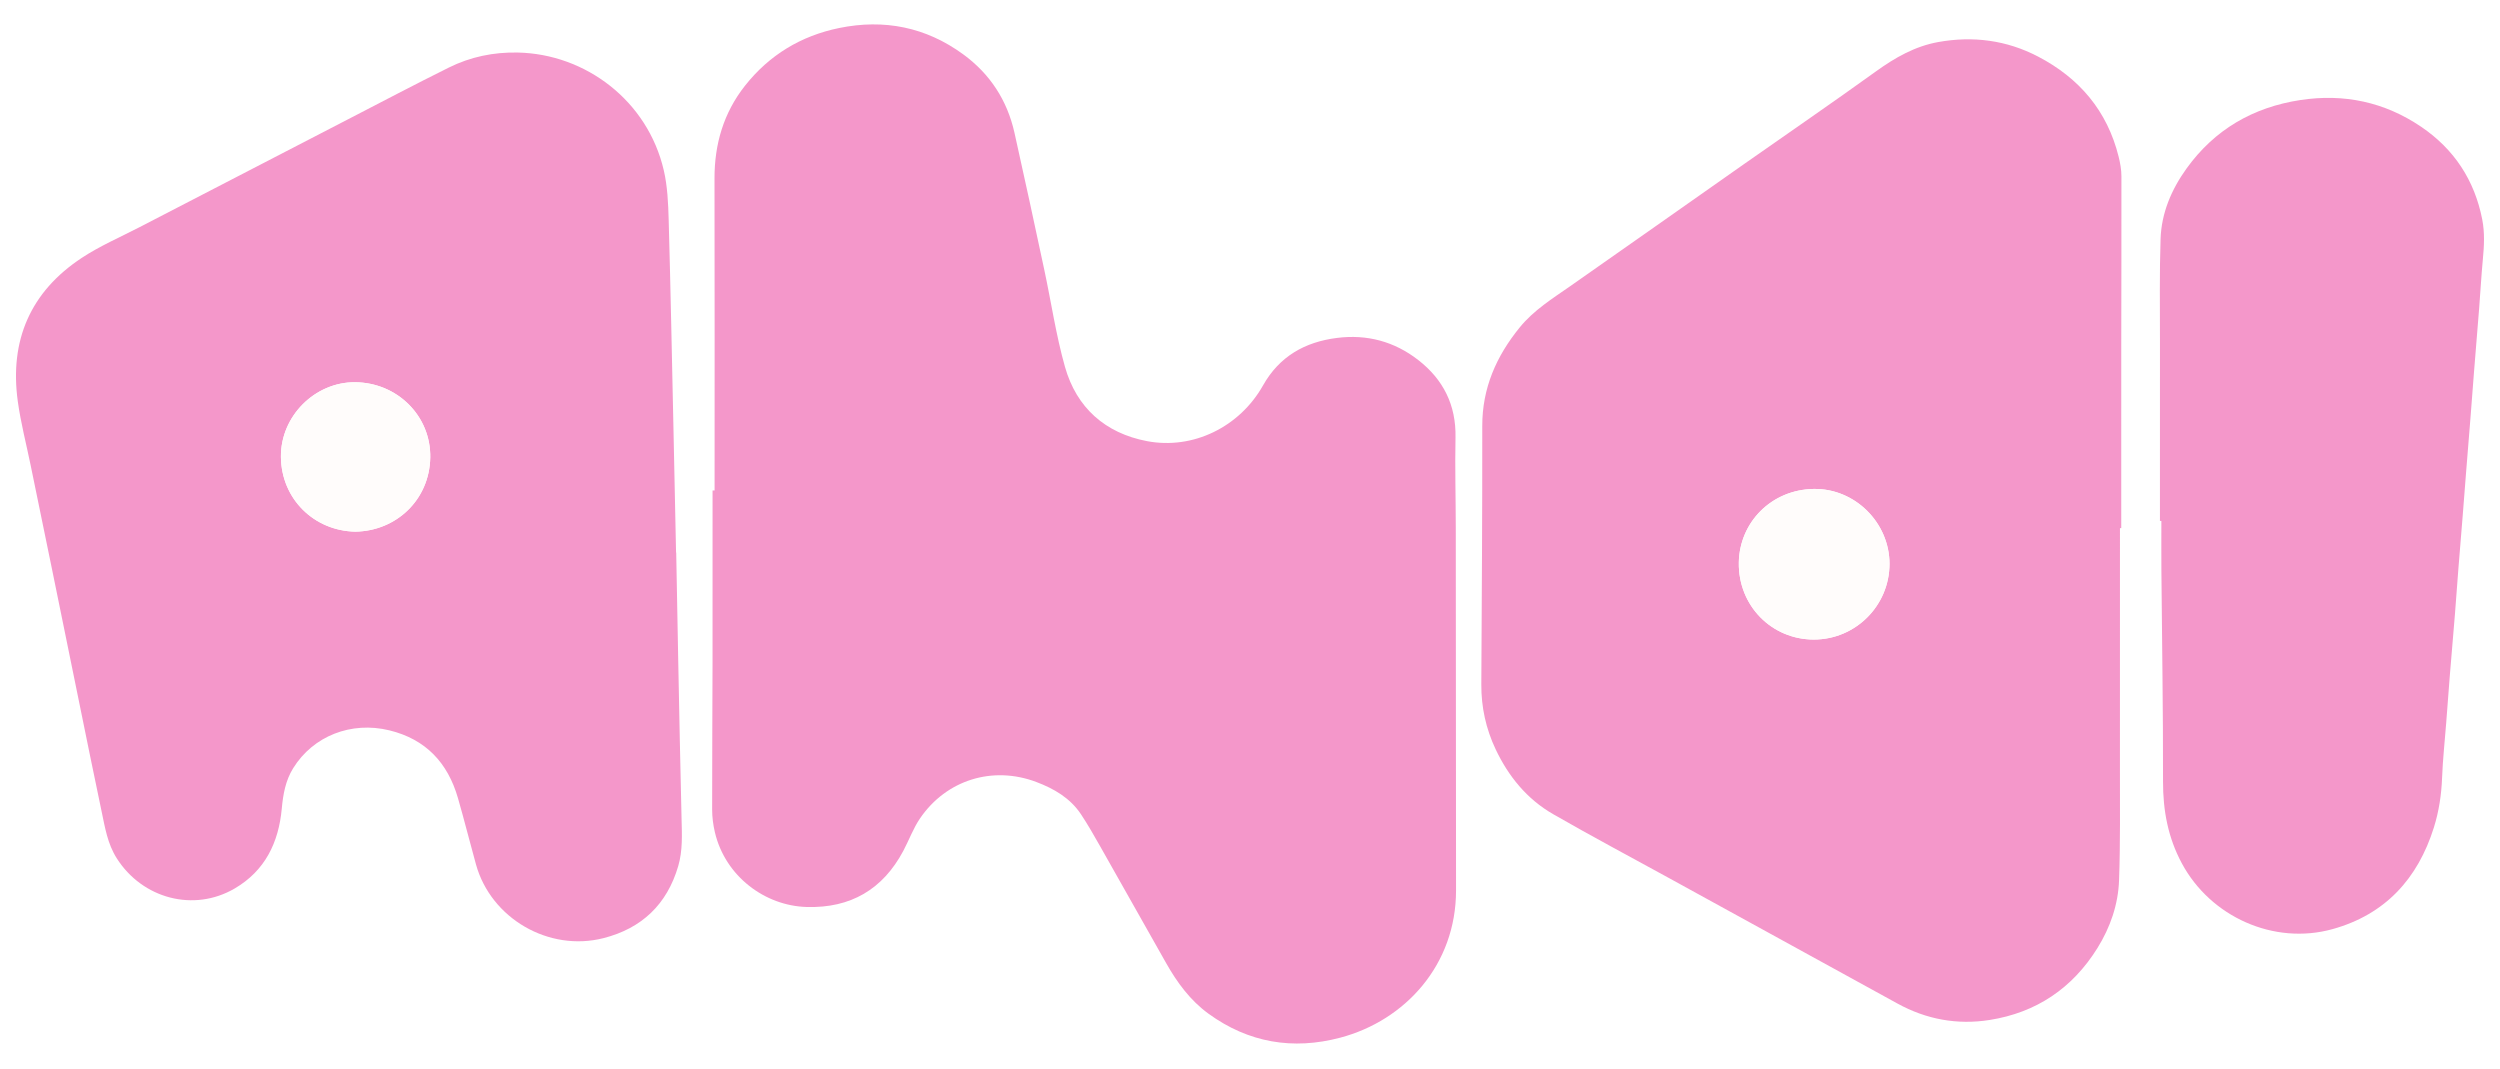
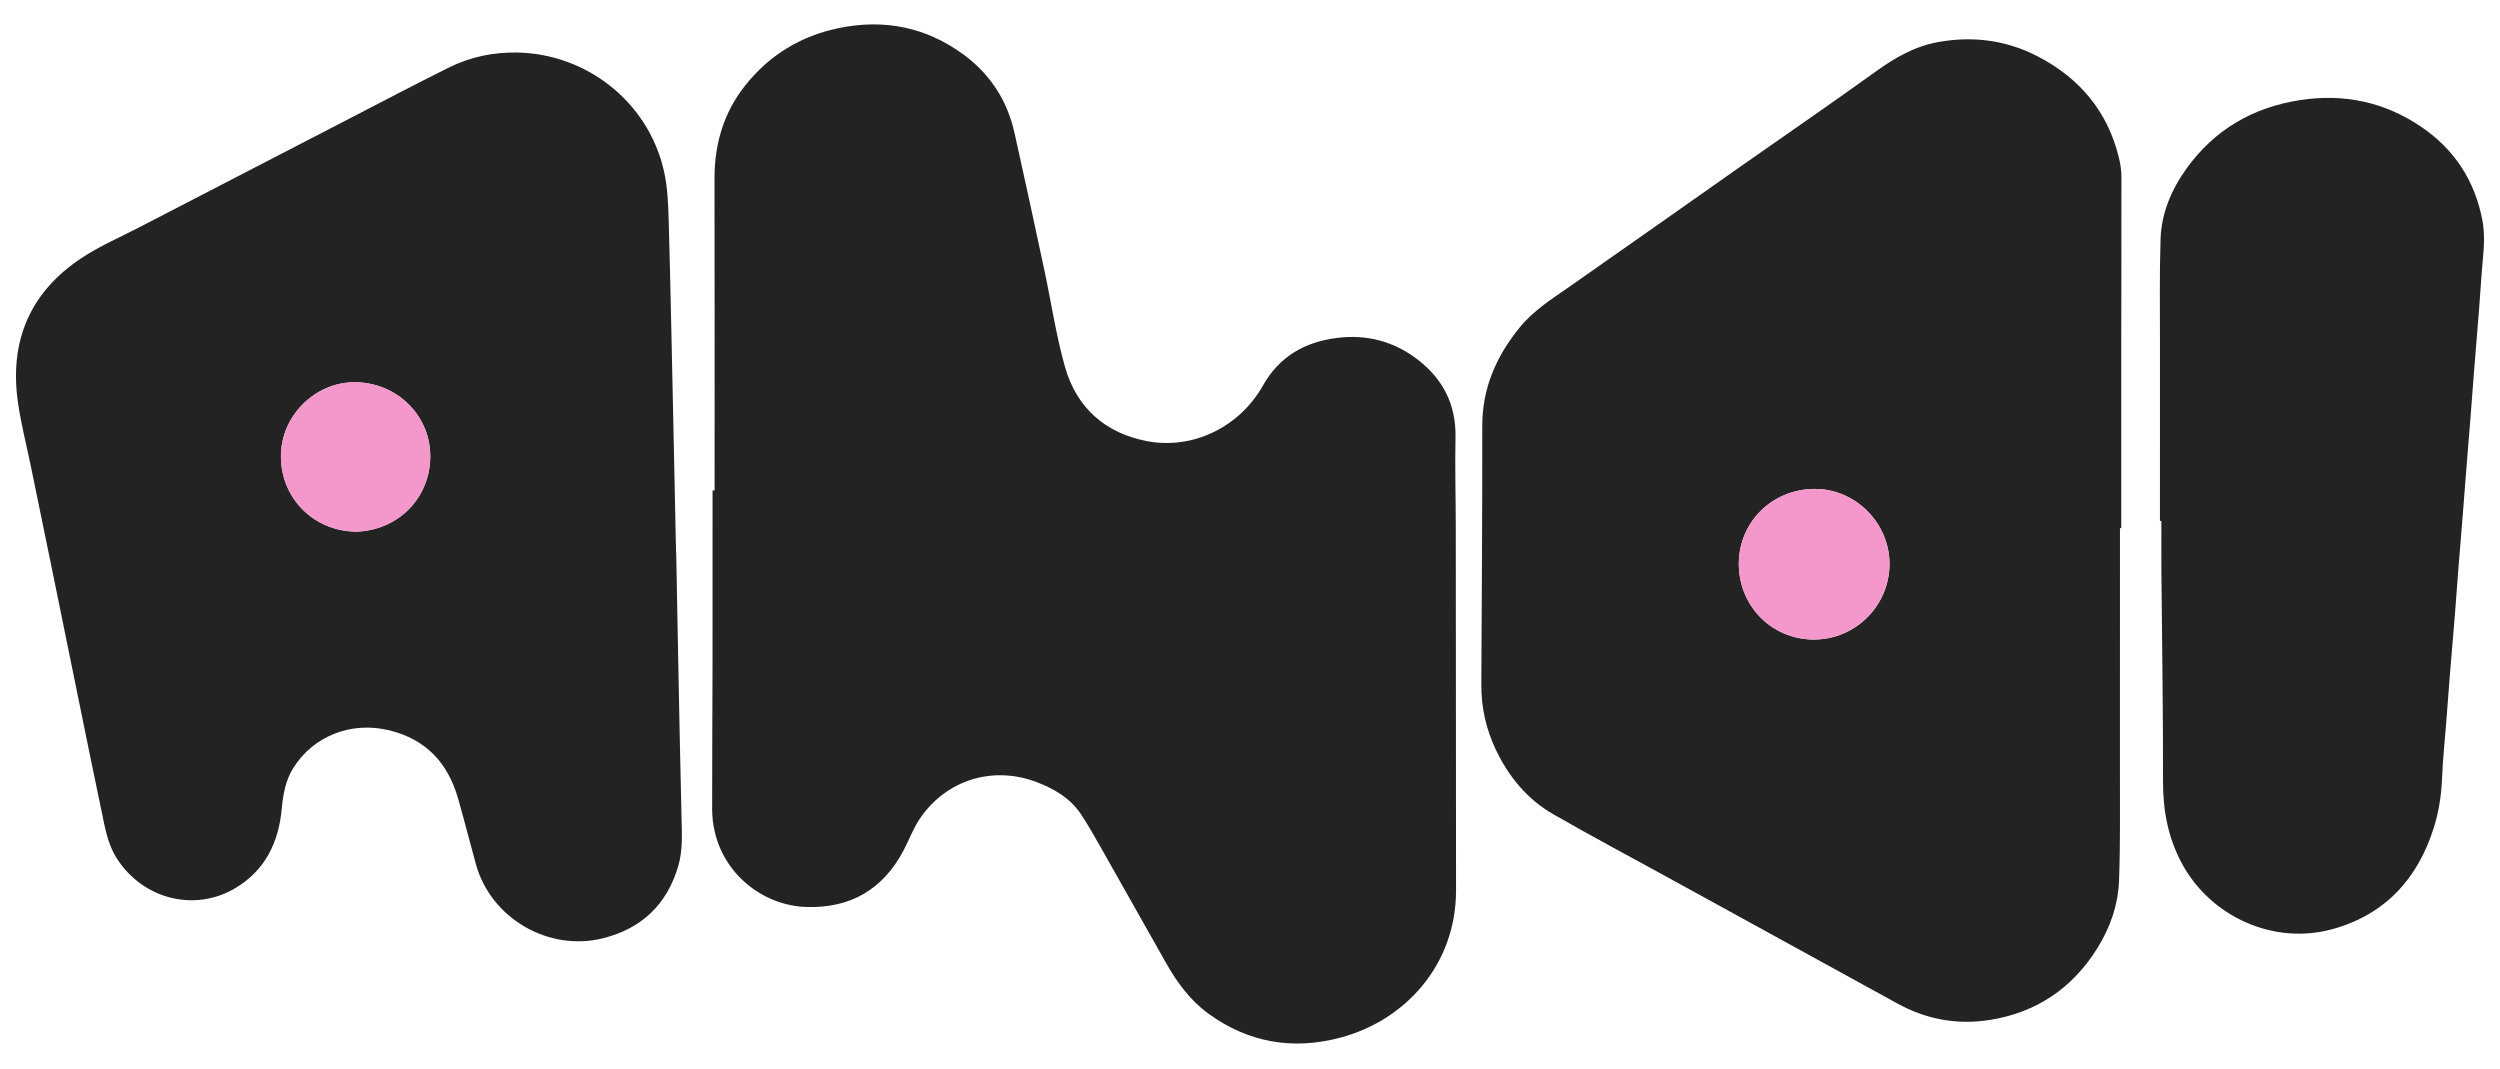
<svg xmlns="http://www.w3.org/2000/svg" id="Layer_1" data-name="Layer 1" version="1.1" viewBox="0 0 2271 971">
  <defs>
    <style>
      .cls-1 {
-         fill: #F497CA;
+         fill: #232323;
      }

      .cls-1, .cls-2 {
        stroke-width: 0px;
      }

      .cls-2 {
-         fill: #fffcfb;
+         fill: #F497CA;
      }
    </style>
  </defs>
  <path class="cls-1" d="M649.13,445.52c0-94.44.12-188.87-.07-283.31-.06-31.33,8.25-59.75,27.76-84.42,22-27.82,50.75-45.21,85.36-52.32,40.98-8.42,78.97-.88,112.93,23.98,24.28,17.77,39.82,41.68,46.41,71.03,9.32,41.54,18.24,83.17,27.15,124.8,6.28,29.33,10.61,59.19,18.75,87.98,10.51,37.14,36.54,60.2,74.47,67.46,41.83,8,84.2-12.87,105.42-50.56,14.88-26.43,38.02-39.5,67.2-43.19,27.33-3.47,52.23,3.25,73.91,20.14,22.73,17.71,34.36,40.91,33.76,70.33-.56,27.3.22,54.63.25,81.95.12,109.8.19,219.59.24,329.39.03,67.53-46.06,118.18-105.2,133.85-43,11.39-83.32,4.61-119.66-21.78-16.57-12.04-28.46-28.24-38.45-45.9-20.03-35.44-39.97-70.92-60.06-106.31-5.56-9.79-11.13-19.62-17.36-28.99-9.8-14.72-24.51-23.24-40.57-29.3-39.59-14.94-81.67-1.95-105.57,33.01-6.21,9.08-10.01,19.77-15.23,29.56-18.68,35.09-47.95,52.11-87.71,51-37.92-1.06-73.99-27.8-83.44-67.8-1.59-6.74-2.5-13.81-2.51-20.73-.06-44.49.29-88.97.36-133.46.08-52.14.02-104.27.02-156.41.61,0,1.22,0,1.83,0Z" />
  <path class="cls-1" d="M1925.77,479.77c0,72.82.06,145.65-.02,218.47-.04,33.81.42,67.65-.8,101.43-.79,21.99-7.94,42.74-19.63,61.54-22.73,36.53-55.53,58.63-97.92,65.33-29.36,4.64-57.48-.47-83.77-14.94-69.22-38.1-138.5-76.07-207.76-114.1-35.07-19.26-70.42-38.02-105.08-57.97-23.69-13.64-40.5-34.25-52.16-58.9-8.79-18.58-13.11-38.2-13-58.85.41-78.29.95-156.58.86-234.87-.04-34.37,12.74-63.28,33.94-89.38,12.84-15.81,29.82-26.3,46.18-37.74,52.59-36.77,105.01-73.78,157.53-110.65,40-28.08,80.32-55.71,119.96-84.28,17.39-12.53,35.46-22.86,56.65-26.67,31.57-5.68,62.03-1.7,90.55,13.15,37.56,19.57,62.94,49.36,73.27,91,1.43,5.76,2.52,11.79,2.53,17.7.11,52.32-.11,104.64-.15,156.96-.05,54.26-.01,108.51-.01,162.77-.39,0-.78,0-1.17,0ZM1647.74,580.96c37.86-.03,68.65-30.84,68.69-68.72.03-37.28-31.36-68.71-68.85-68.08-38.73.65-67.47,30.61-68.04,66.86-.62,39.21,29.9,69.97,68.2,69.94Z" />
  <path class="cls-1" d="M614.27,501.92c.6,32.14,1.16,64.28,1.8,96.42.97,48.46,1.86,96.92,3.06,145.37.36,14.49,1.1,28.92-3.03,43.05-10.17,34.78-33.14,56.61-67.96,65.46-49.64,12.62-102.12-17.94-115.73-66.87-5.59-20.09-10.63-40.34-16.41-60.37-9.24-32.01-29.15-53.42-62.23-61.52-34.64-8.48-69.32,5.05-87.51,34.46-6.92,11.18-9.12,23.76-10.29,36.56-2.83,30.94-15.23,56.47-42.71,72.58-37.21,21.81-83.94,9.27-107.21-27.4-8.41-13.25-10.68-28.03-13.78-42.7-7.04-33.35-13.78-66.77-20.61-100.17-8.21-40.17-16.36-80.35-24.58-120.52-6.4-31.28-12.86-62.55-19.28-93.83-3.96-19.28-8.96-38.43-11.64-57.89-7.62-55.27,11.43-99.54,58.2-130.35,16.42-10.82,34.78-18.71,52.33-27.8,63.25-32.77,126.52-65.51,189.81-98.21,30.37-15.7,60.63-31.61,91.25-46.83,19.6-9.74,40.62-14.09,62.63-13.63,61.58,1.29,117.94,43.8,132.6,106.97,3.38,14.58,4.03,29.98,4.45,45.05,1.76,63.26,2.97,126.53,4.35,189.79.82,37.46,1.57,74.93,2.35,112.39.05,0,.09,0,.14,0ZM322.61,482.95c37.45-.53,67.48-28.99,68.24-67.18.76-37.79-29.91-68.21-68.19-68.55-36.47-.32-67.84,30.77-67.47,67.82.37,38.25,30.17,67.14,67.42,67.9Z" />
  <path class="cls-1" d="M1962.09,473.25c0-54.61-.04-109.22.02-163.82.03-30.78-.47-61.58.55-92.32.78-23.65,9.89-45.01,23.63-64.09,25.51-35.41,60.46-55.58,103.36-62.14,39.61-6.05,76.42,1.76,109.63,24.22,30.01,20.3,48.61,48.59,55.58,84.26,2.35,11.99,1.74,24.06.57,36.18-1.41,14.72-2.19,29.51-3.35,44.26-1.54,19.7-3.21,39.38-4.77,59.08-1.11,13.91-2.12,27.83-3.21,41.74-1.23,15.56-2.53,31.12-3.77,46.69-1.09,13.75-2.12,27.5-3.22,41.25-1.26,15.73-2.6,31.46-3.84,47.19-1.1,13.92-2.04,27.85-3.17,41.76-1.54,19.04-3.22,38.08-4.76,57.12-1.13,13.91-2.12,27.84-3.19,41.76-1.29,16.73-3.12,33.44-3.77,50.2-.59,15.39-2.87,30.48-7.42,45.01-14.6,46.67-44.27,79.14-92.1,92.42-53.18,14.76-110.72-11.08-136.87-59.74-12.53-23.32-17.15-47.89-17.1-74.26.14-63.93-.95-127.86-1.48-191.8-.12-14.99-.02-29.99-.02-44.99-.43,0-.87,0-1.3,0Z" />
  <path class="cls-2" d="M1647.74,580.96c-38.31.03-68.83-30.73-68.2-69.94.58-36.24,29.31-66.21,68.04-66.86,37.49-.62,68.88,30.81,68.85,68.08-.03,37.88-30.83,68.69-68.69,68.72Z" />
  <path class="cls-2" d="M322.61,482.95c-37.24-.76-67.04-29.65-67.42-67.9-.36-37.05,31-68.14,67.47-67.82,38.28.33,68.94,30.76,68.19,68.55-.77,38.18-30.79,66.65-68.24,67.18Z" />
</svg>
